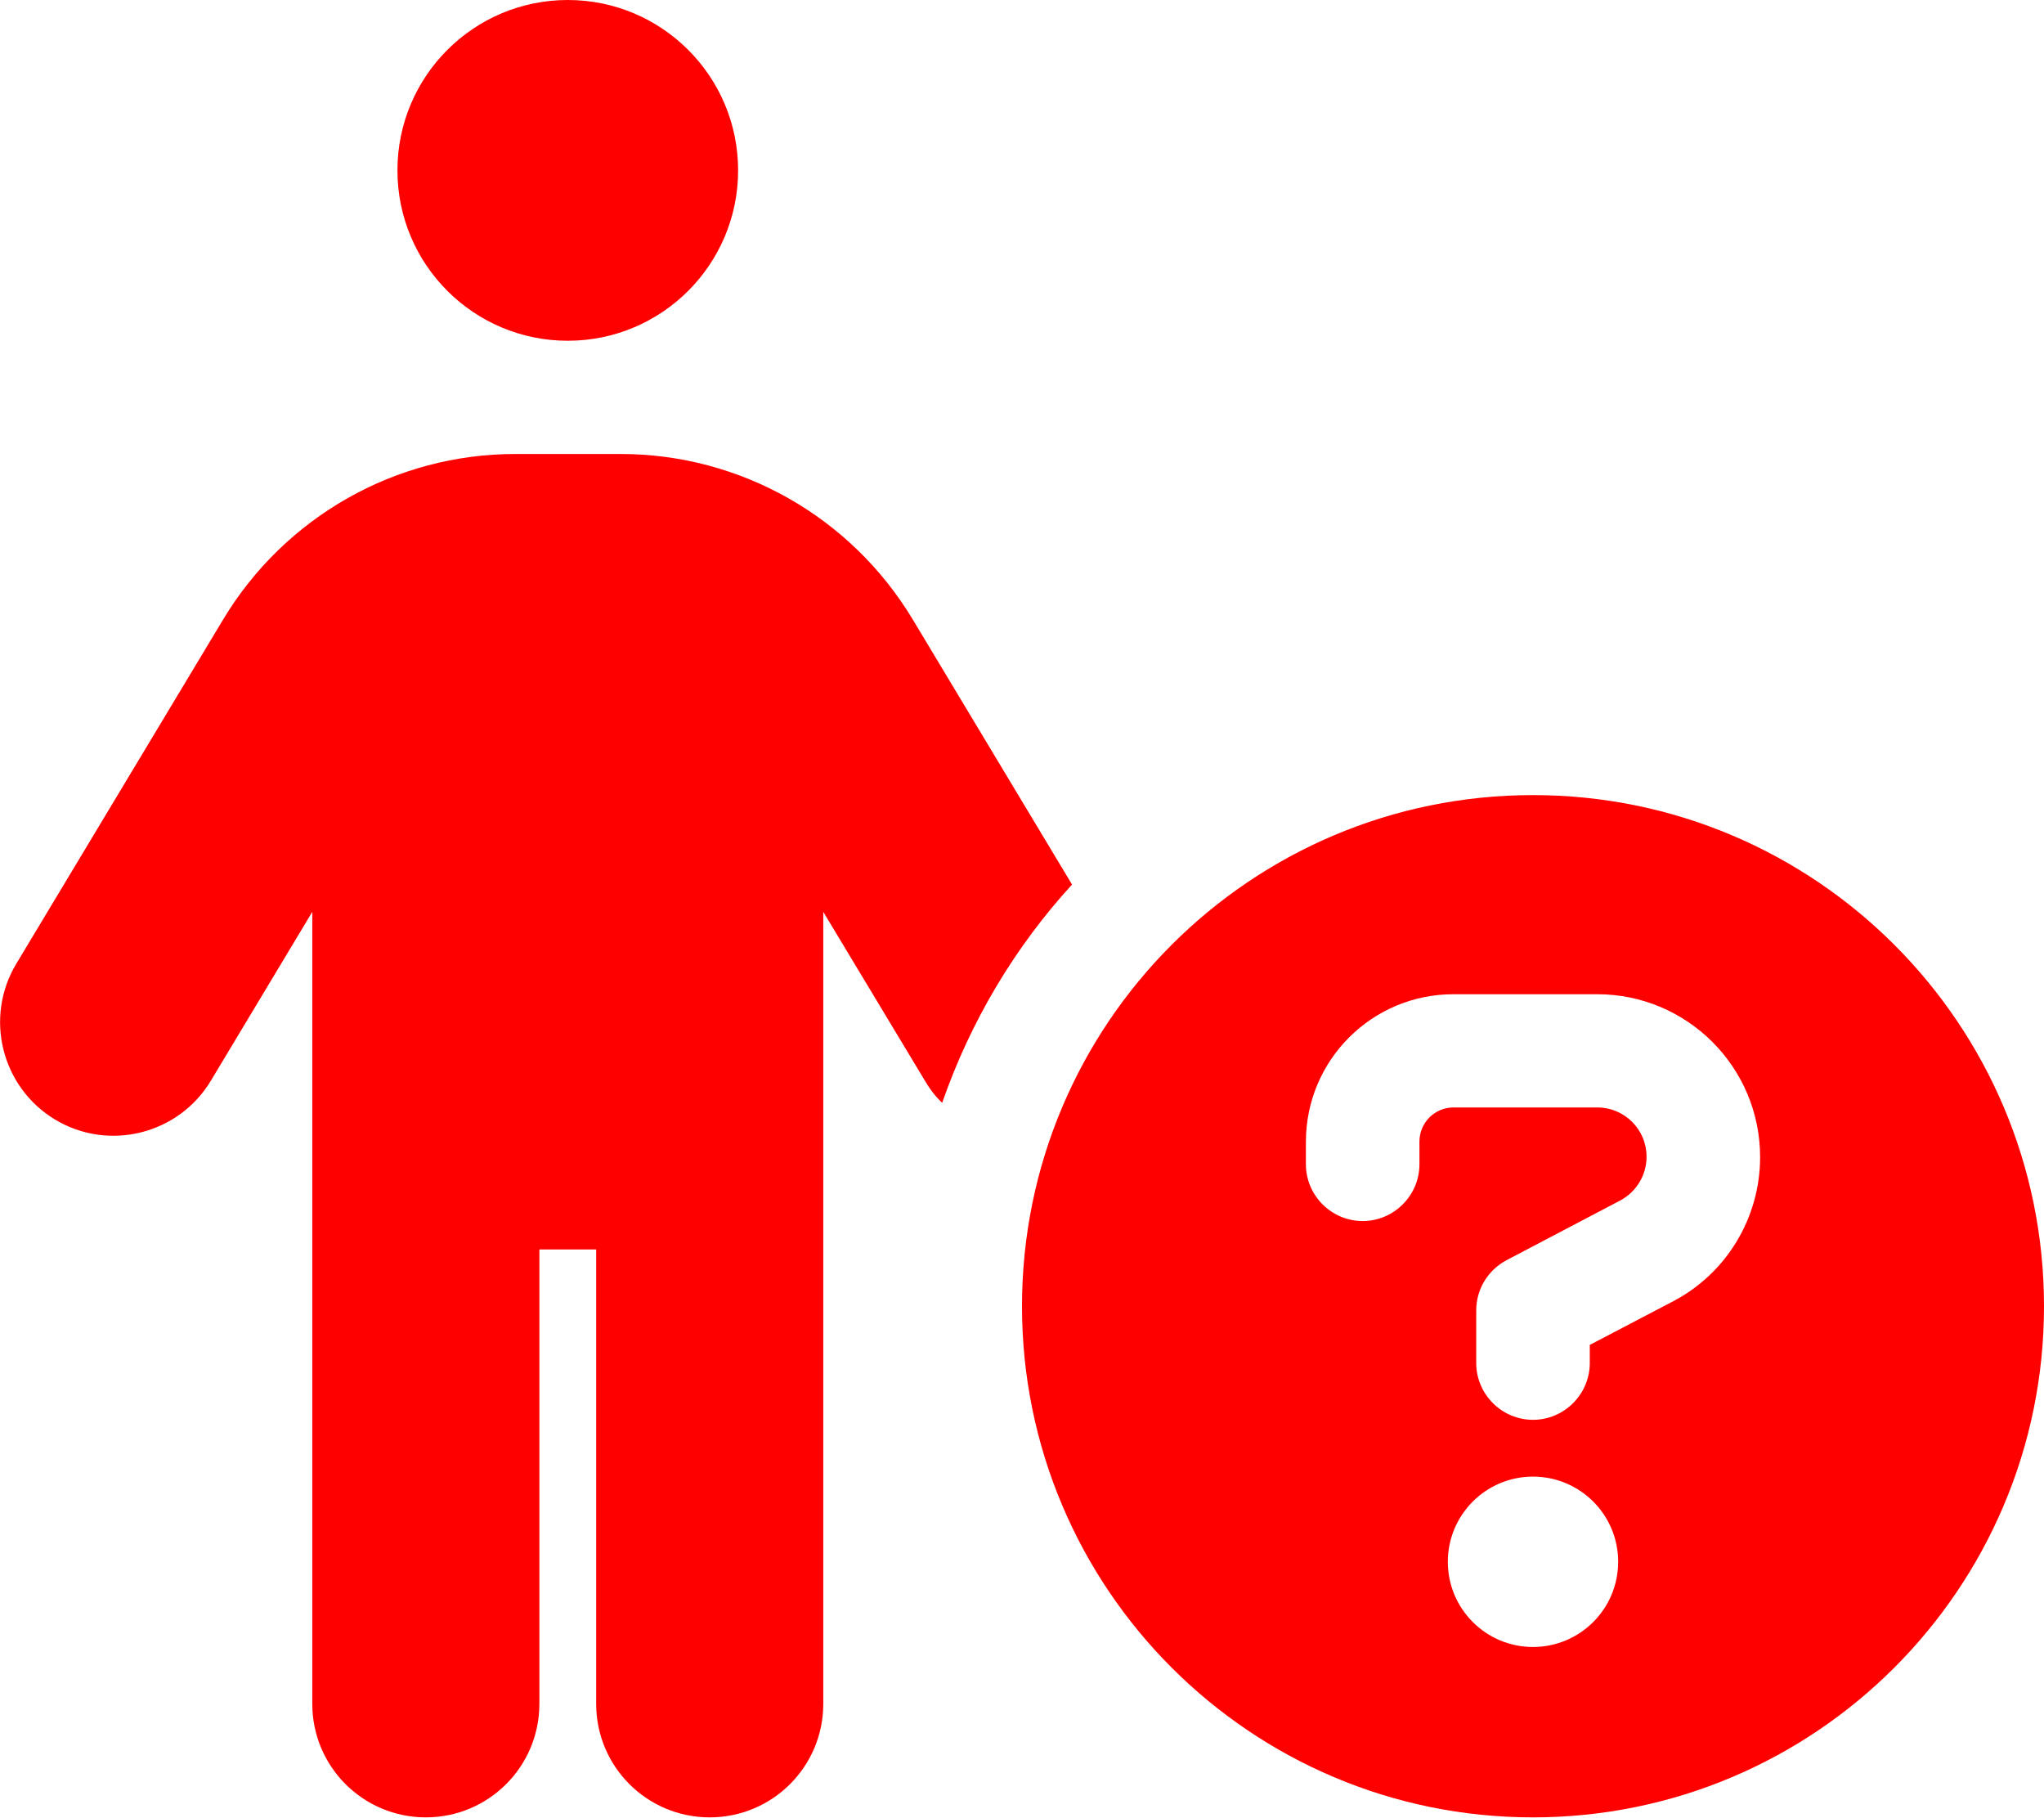
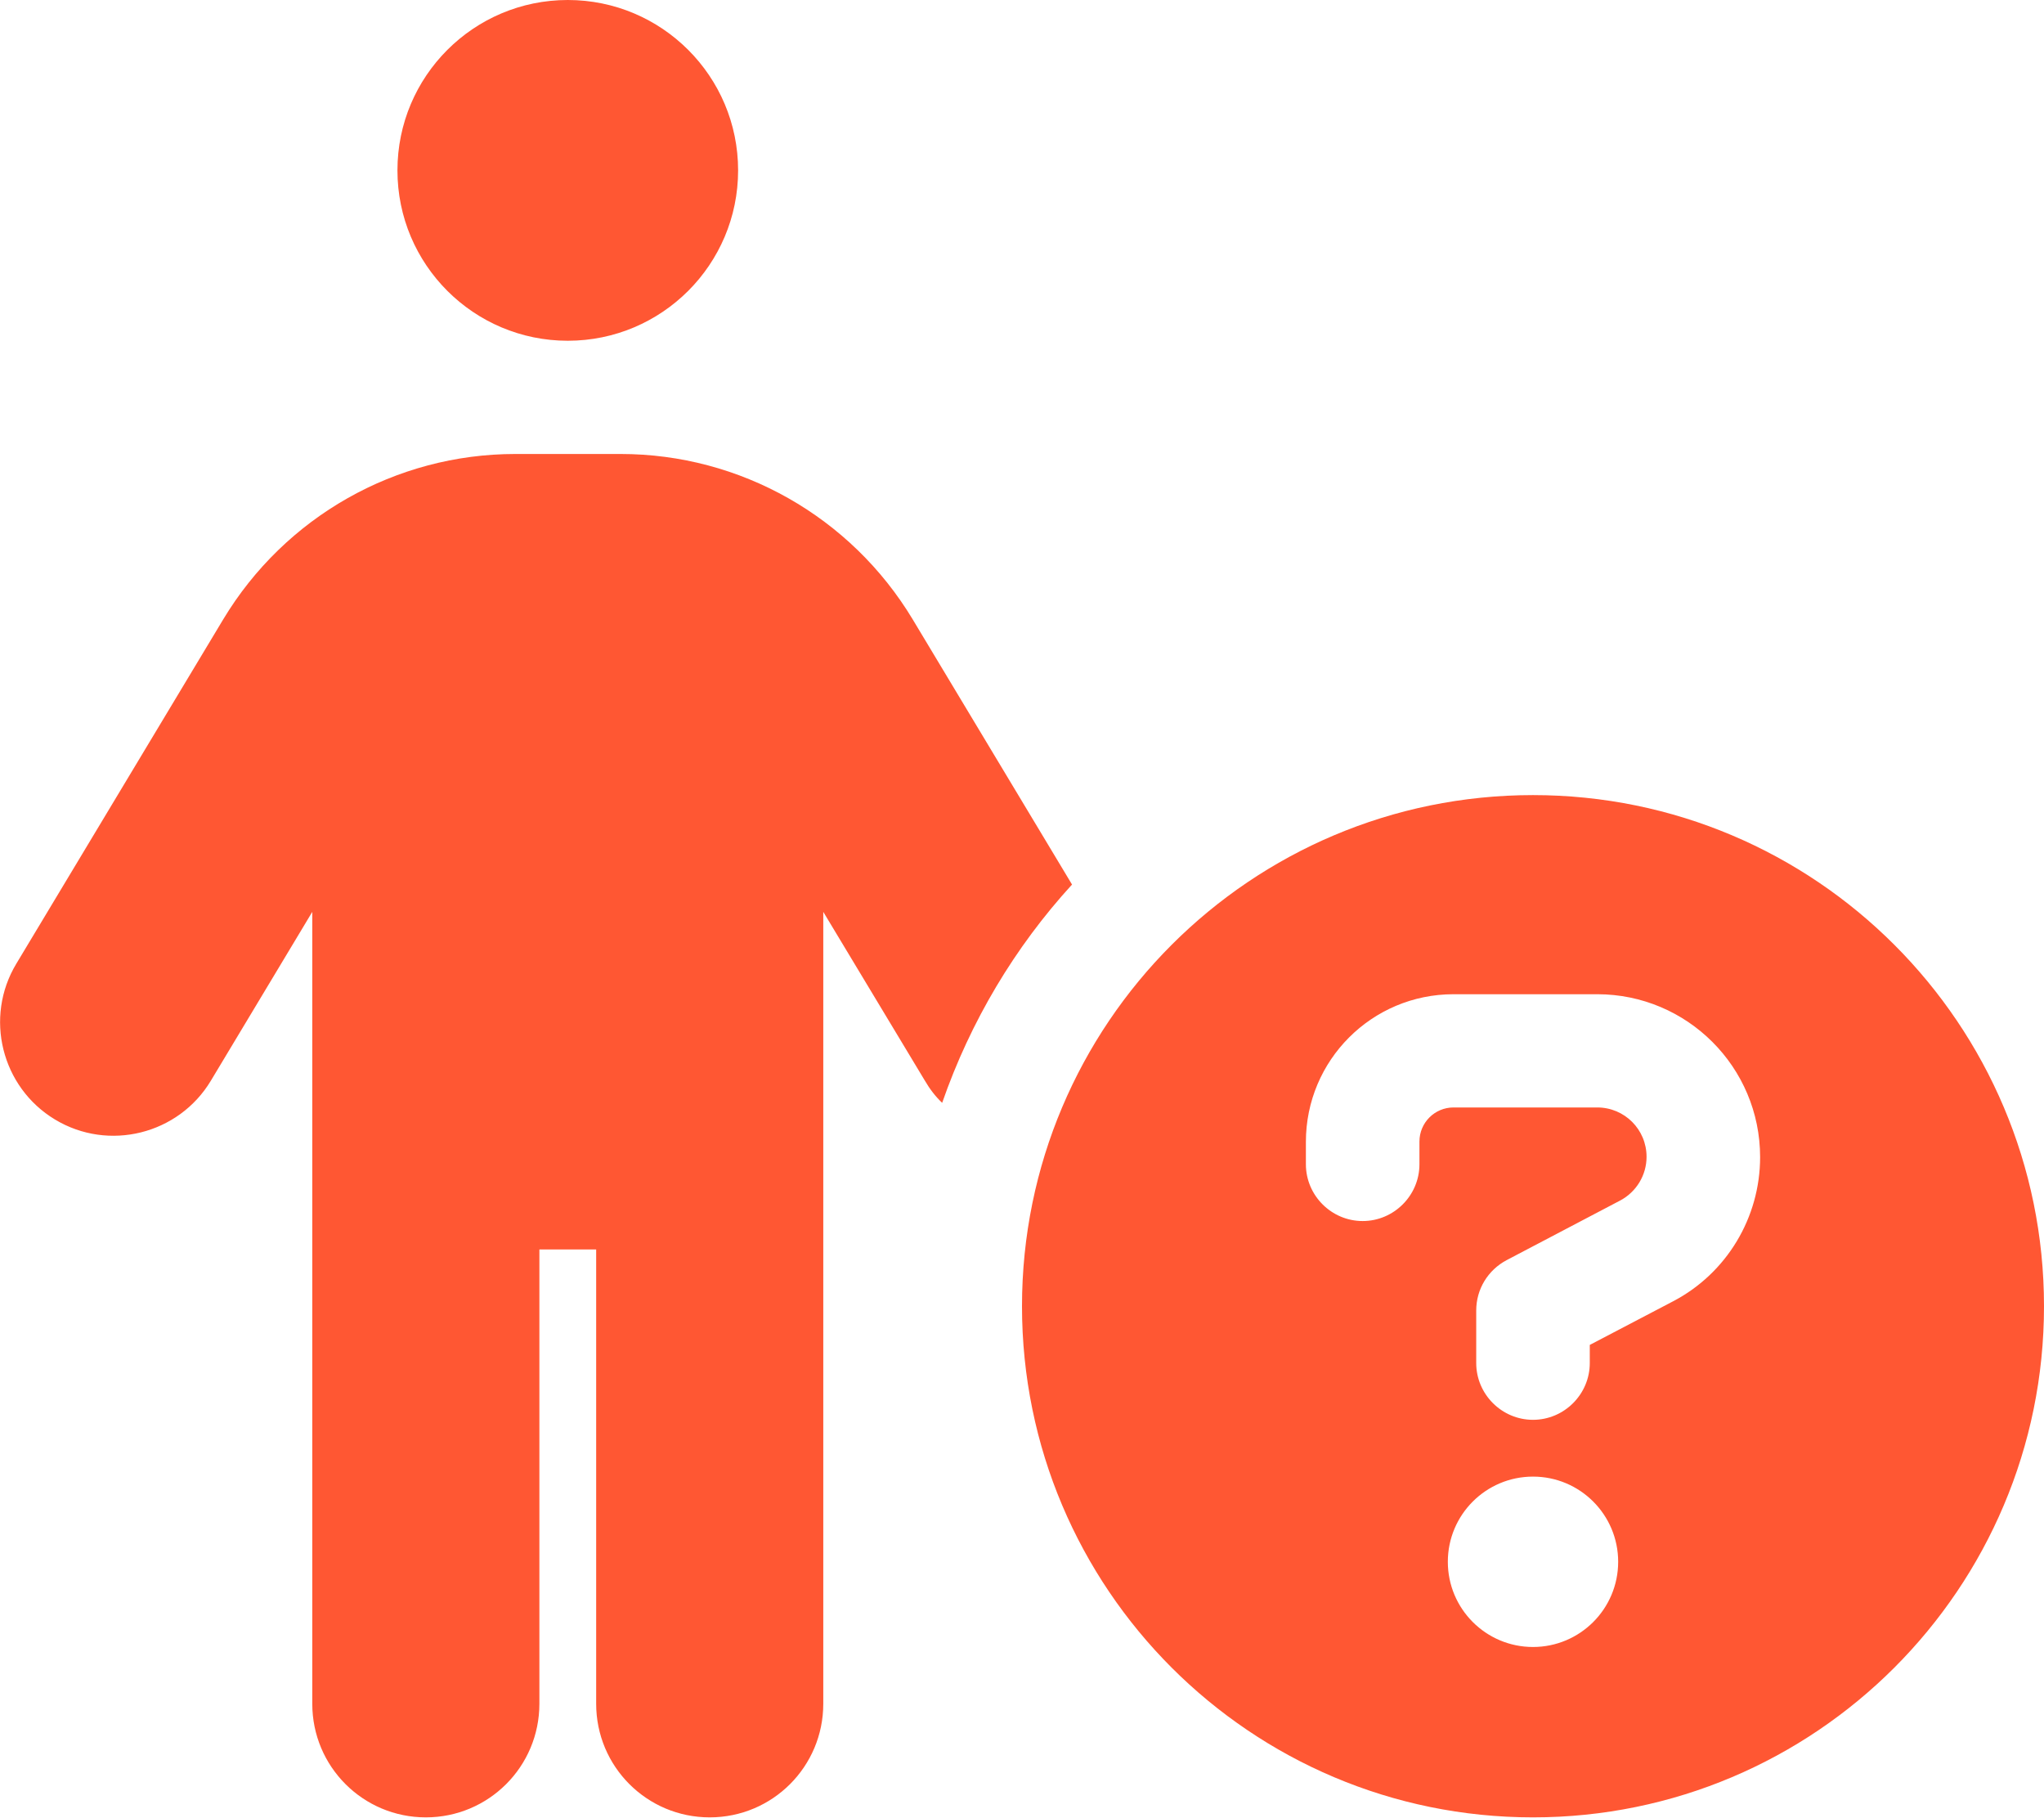
- <svg xmlns="http://www.w3.org/2000/svg" fill="red" viewBox="0 0 576 512">
+ <svg xmlns="http://www.w3.org/2000/svg" fill="#FF5733" viewBox="0 0 576 512">
  <path d="M112 48a48 48 0 1 1 96 0 48 48 0 1 1 -96 0zm40 304V480c0 17.7-14.3 32-32 32s-32-14.3-32-32V256.9L59.4 304.5c-9.1 15.1-28.8 20-43.9 10.9s-20-28.8-10.9-43.9l58.3-97c17.4-28.9 48.6-46.6 82.3-46.6h29.7c33.7 0 64.9 17.7 82.3 46.6l44.9 74.7c-16.1 17.6-28.6 38.5-36.6 61.5c-1.9-1.8-3.5-3.9-4.9-6.3L232 256.9V480c0 17.7-14.3 32-32 32s-32-14.3-32-32V352H152zM432 224a144 144 0 1 1 0 288 144 144 0 1 1 0-288zm0 240a24 24 0 1 0 0-48 24 24 0 1 0 0 48zM368 321.6V328c0 8.8 7.2 16 16 16s16-7.2 16-16v-6.4c0-5.3 4.3-9.6 9.6-9.6h40.5c7.7 0 13.9 6.2 13.9 13.9c0 5.2-2.9 9.9-7.4 12.3l-32 16.8c-5.3 2.8-8.6 8.2-8.6 14.2V384c0 8.8 7.2 16 16 16s16-7.2 16-16v-5.1l23.5-12.3c15.1-7.9 24.5-23.6 24.5-40.6c0-25.4-20.6-45.9-45.9-45.9H409.6c-23 0-41.6 18.6-41.6 41.6z" />
</svg>
